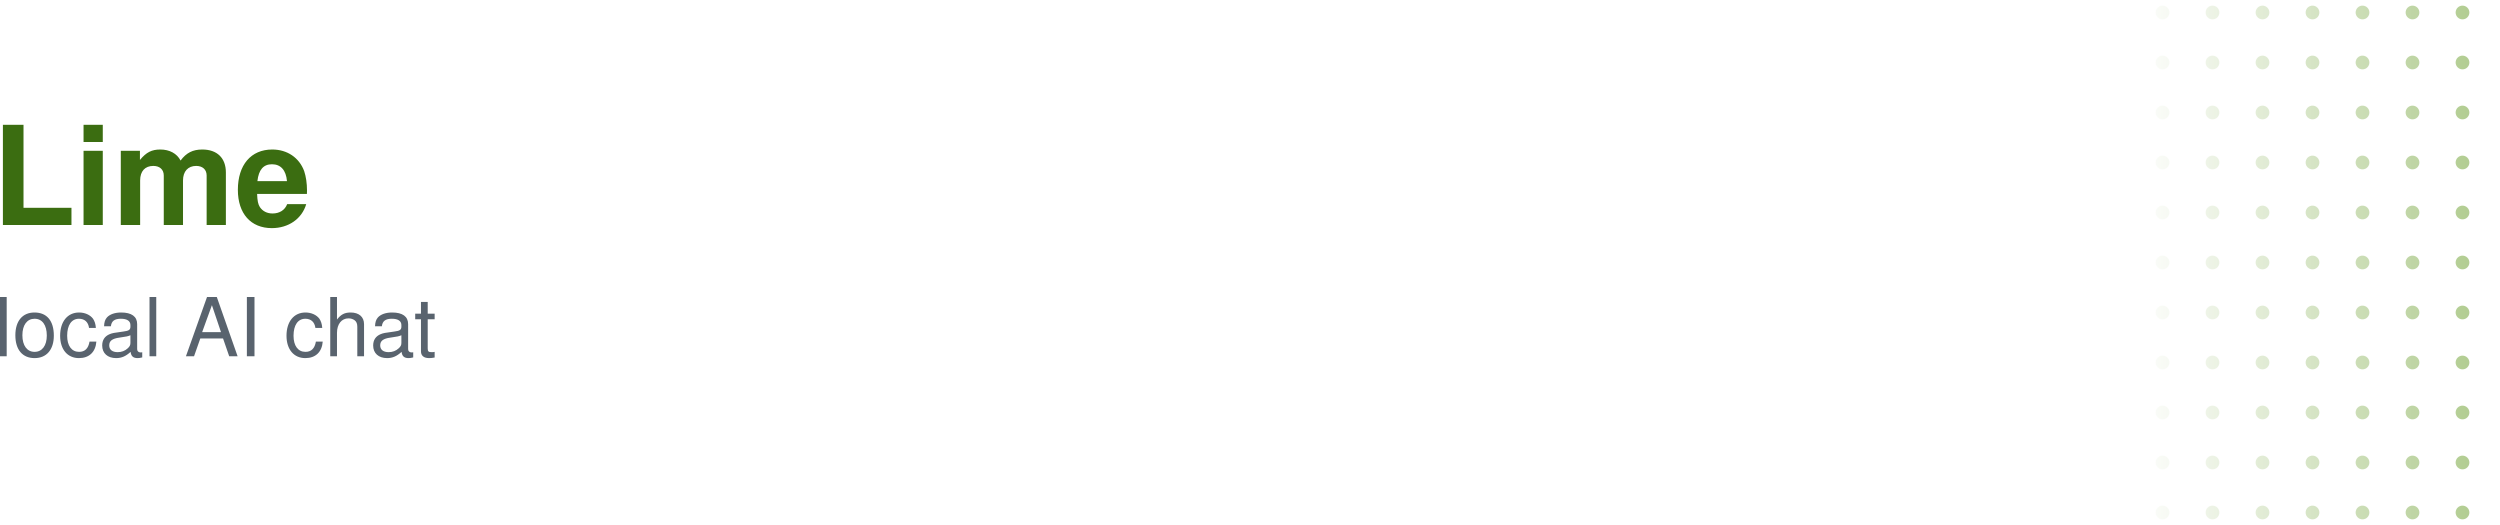
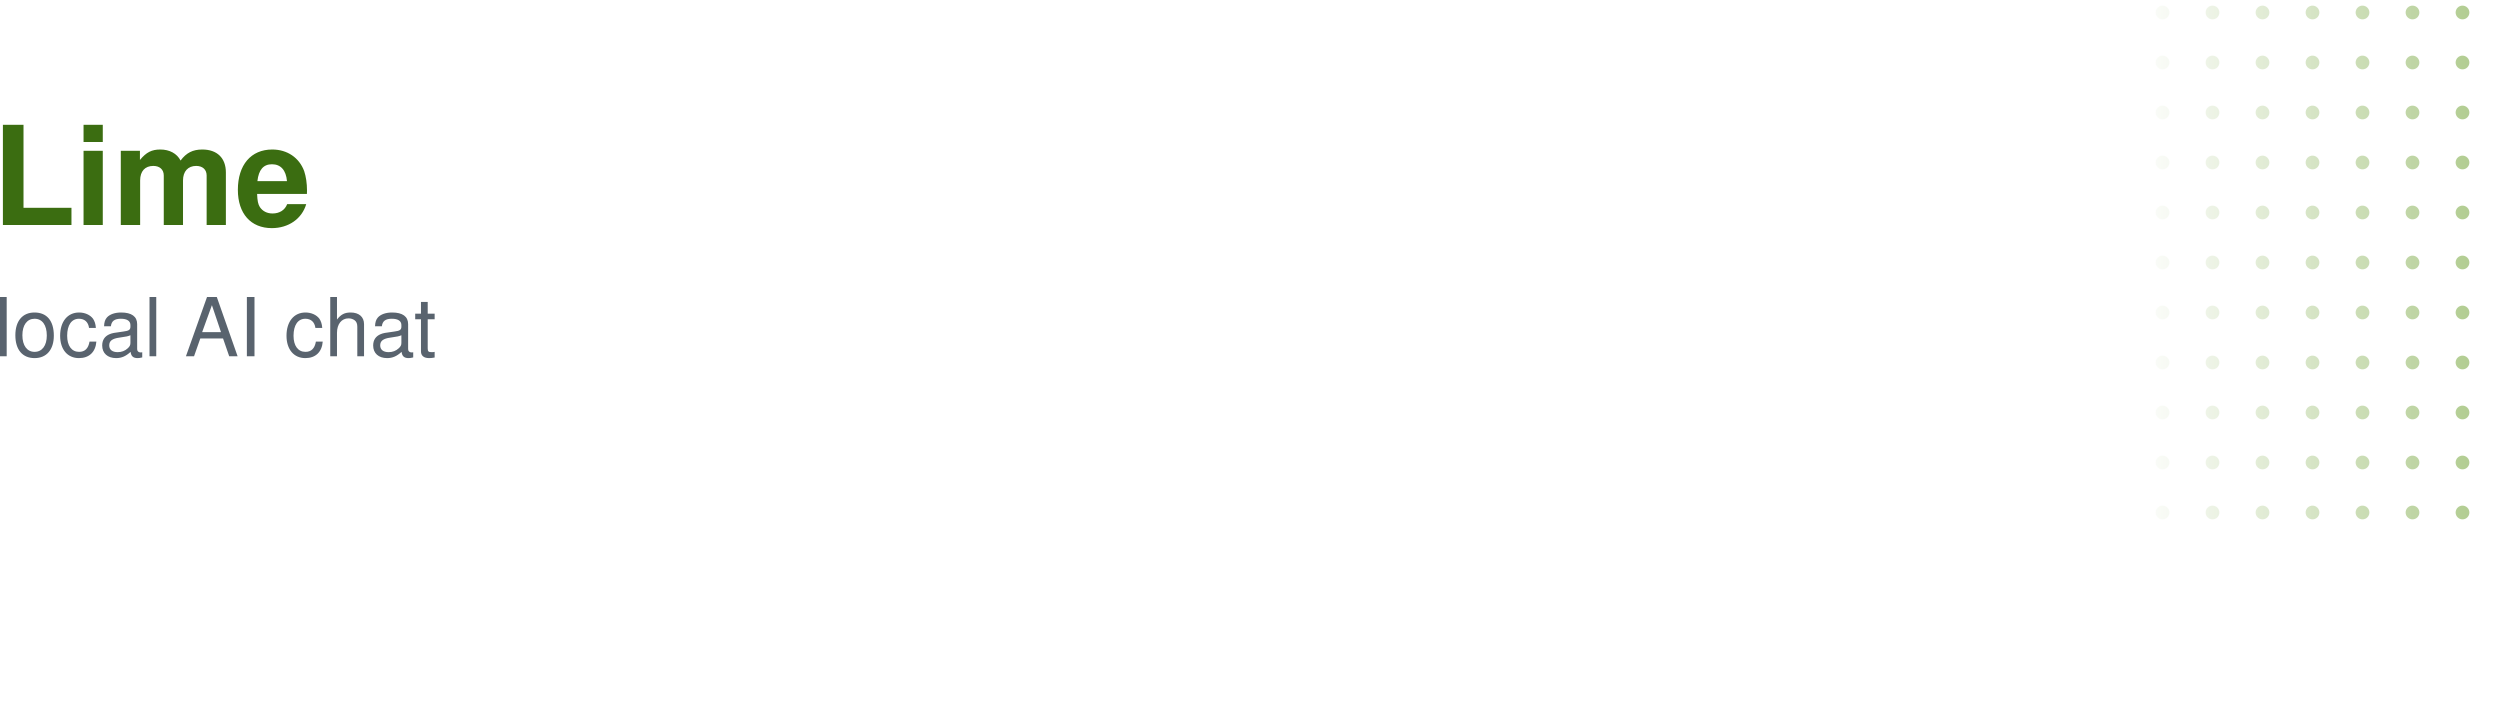
- <svg xmlns="http://www.w3.org/2000/svg" width="400" height="84" viewBox="0 0 400 84">
+ <svg xmlns="http://www.w3.org/2000/svg" width="400" height="113" viewBox="0 0 400 113">
  <style>.d{animation:b 1.4s infinite ease-in-out}.d2{animation-delay:.2s}.d3{animation-delay:.4s}@keyframes b{0%,80%,100%{opacity:.3}40%{opacity:1}}@media (prefers-reduced-motion:reduce){.d{animation:none}}</style>
  <defs>
    <pattern id="p" width="8" height="8" patternUnits="userSpaceOnUse">
      <circle cx="2" cy="2" r="1.1" fill="#639922" />
    </pattern>
    <linearGradient id="g">
      <stop offset=".85" stop-color="#fff" stop-opacity="0" />
      <stop offset="1" stop-color="#fff" stop-opacity=".55" />
    </linearGradient>
    <mask id="m">
      <rect width="400" height="84" fill="url(#g)" />
    </mask>
  </defs>
  <rect width="400" height="84" fill="url(#p)" mask="url(#m)" />
  <text x="-1.3" y="36" style="font:600 22px -apple-system, BlinkMacSystemFont, 'Segoe UI', Helvetica, Arial, sans-serif" fill="#3b6d11">Lime</text>
  <text x="-0.9" y="57" style="font:400 13px -apple-system, BlinkMacSystemFont, 'Segoe UI', Helvetica, Arial, sans-serif" fill="#59636e">local AI chat</text>
</svg>
